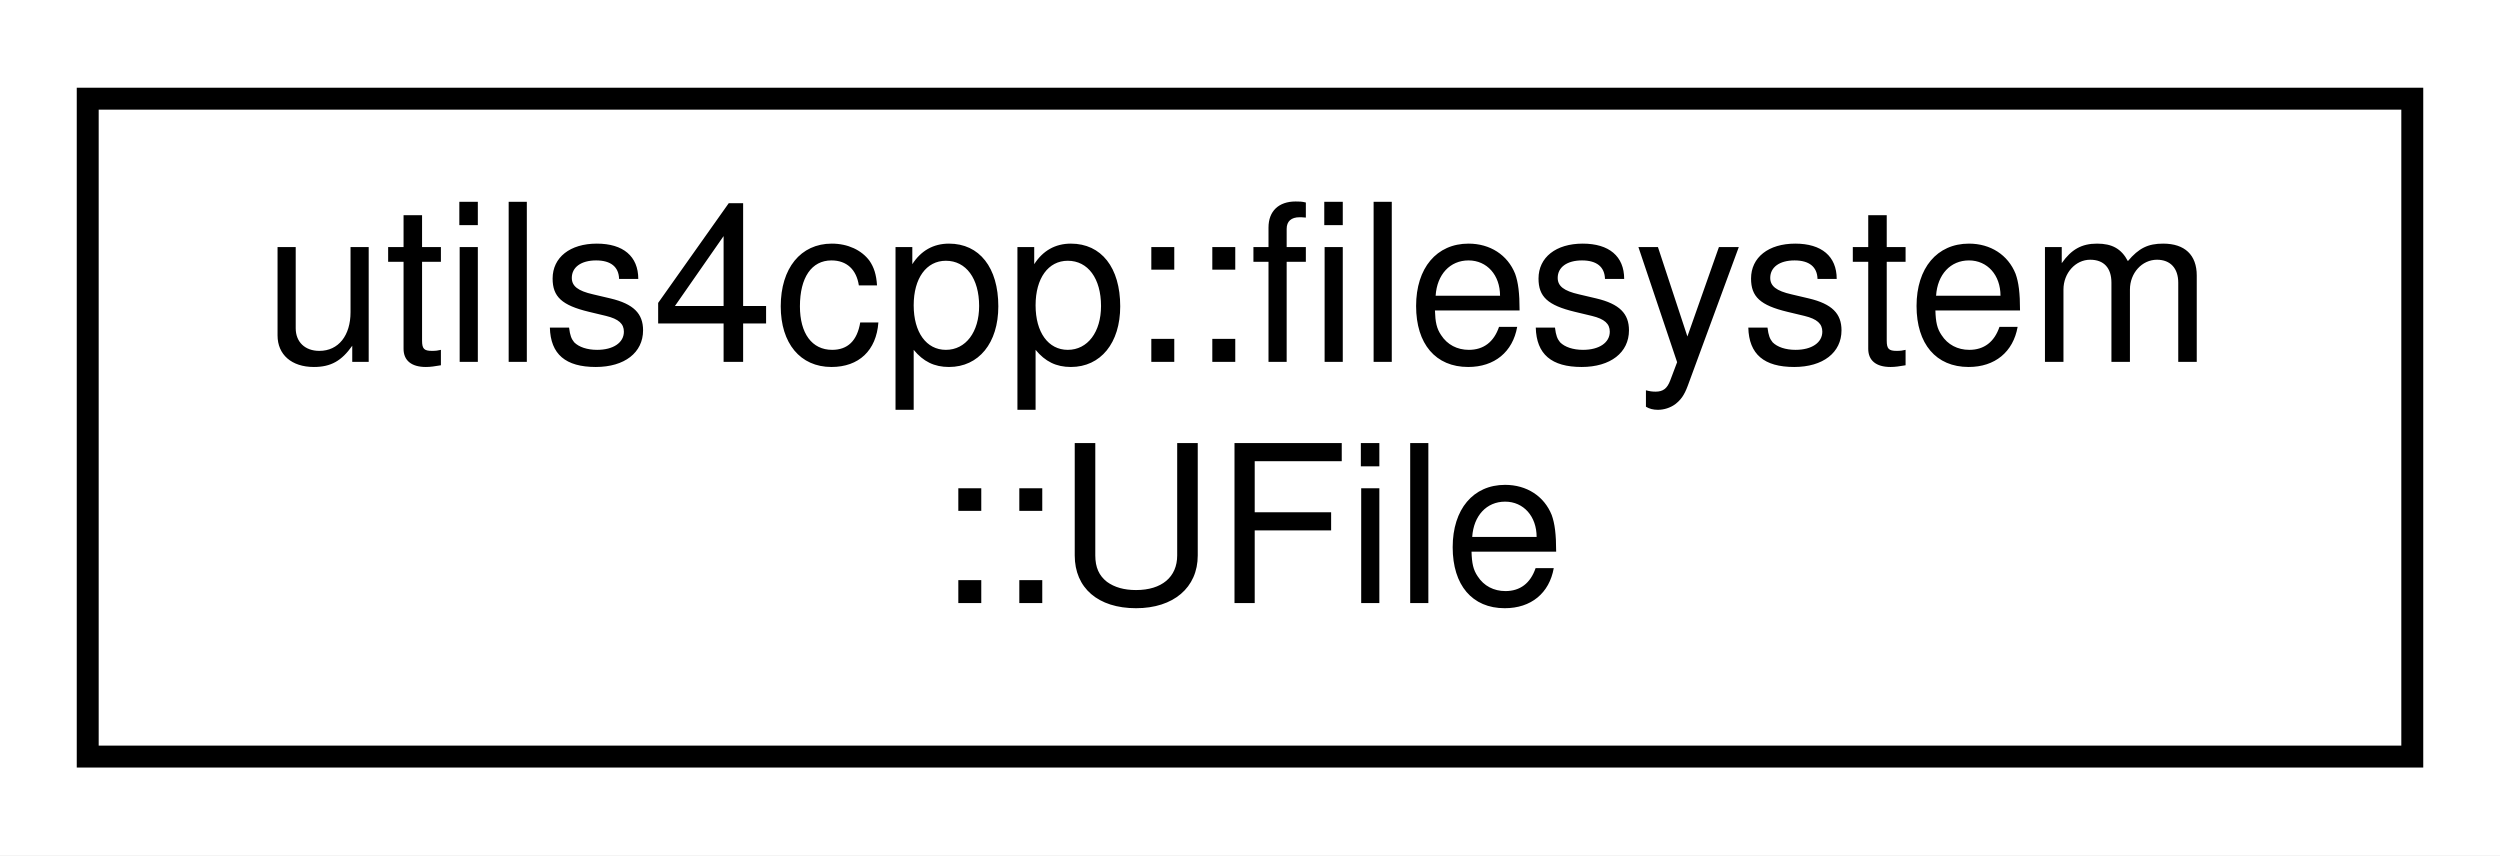
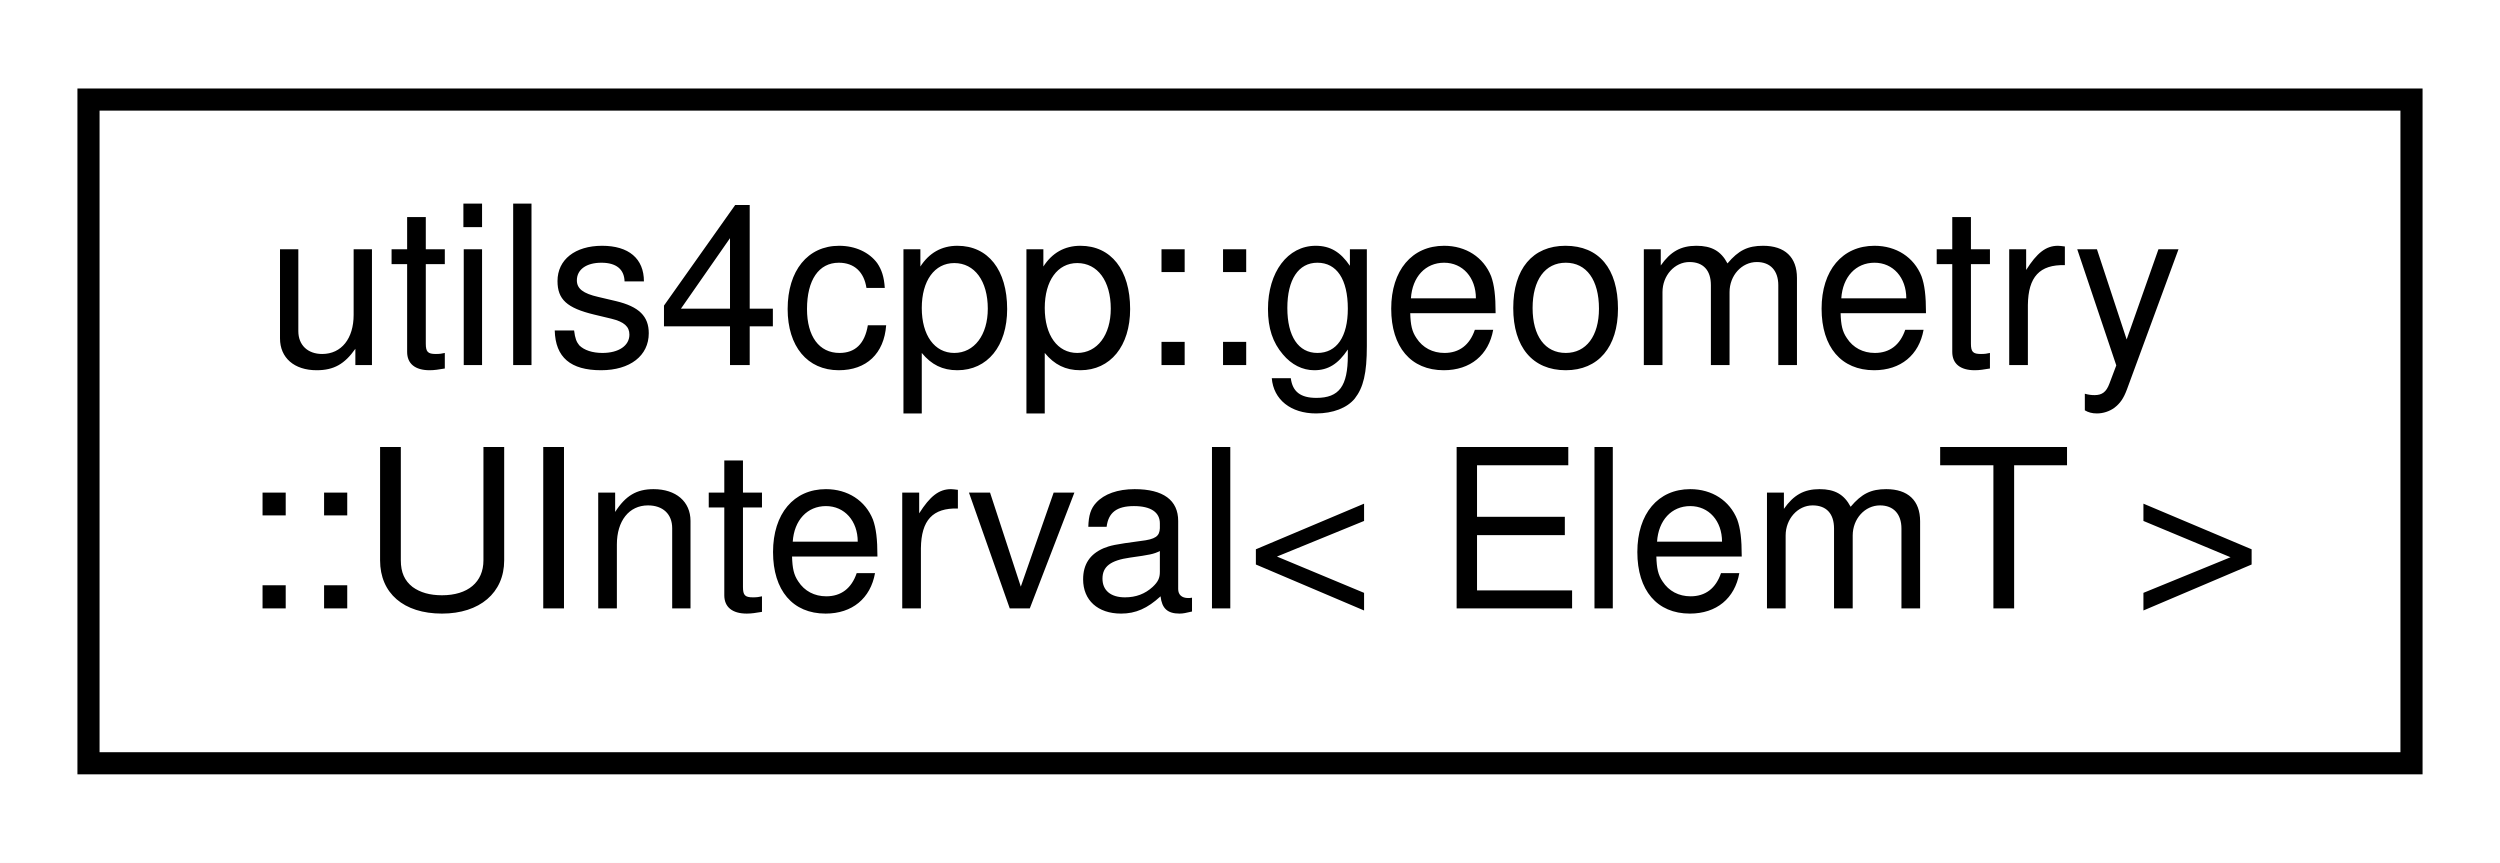
- <svg xmlns="http://www.w3.org/2000/svg" xmlns:xlink="http://www.w3.org/1999/xlink" width="114pt" height="39pt" viewBox="0.00 0.00 114.00 39.00">
+ <svg xmlns="http://www.w3.org/2000/svg" xmlns:xlink="http://www.w3.org/1999/xlink" width="113pt" height="39pt" viewBox="0.00 0.00 113.00 39.00">
  <g id="graph0" class="graph" transform="scale(1 1) rotate(0) translate(4 35)">
-     <polygon fill="white" stroke="none" points="-4,4 -4,-35 110,-35 110,4 -4,4" />
+     <polygon fill="white" stroke="none" points="-4,4 -4,-35 109,-35 109,4 -4,4" />
    <g id="node1" class="node">
      <g id="a_node1">
-         <a xlink:href="classutils4cpp_1_1filesystem_1_1_u_file.html" target="_top" xlink:title=" ">
-           <polygon fill="white" stroke="black" points="0,-0.5 0,-30.5 106,-30.5 106,-0.5 0,-0.5" />
-           <text text-anchor="start" x="8" y="-18.5" font-family="Helvetica,sans-Serif" font-size="10.00">utils4cpp::filesystem</text>
-           <text text-anchor="middle" x="53" y="-7.5" font-family="Helvetica,sans-Serif" font-size="10.00">::UFile</text>
+         <a xlink:href="classutils4cpp_1_1geometry_1_1_u_interval.html" target="_top" xlink:title=" ">
+           <polygon fill="white" stroke="black" points="0,-0.5 0,-30.5 105,-30.5 105,-0.5 0,-0.5" />
+           <text text-anchor="start" x="8" y="-18.5" font-family="Helvetica,sans-Serif" font-size="10.00">utils4cpp::geometry</text>
+           <text text-anchor="middle" x="52.5" y="-7.5" font-family="Helvetica,sans-Serif" font-size="10.00">::UInterval&lt; ElemT &gt;</text>
        </a>
      </g>
    </g>
  </g>
</svg>
